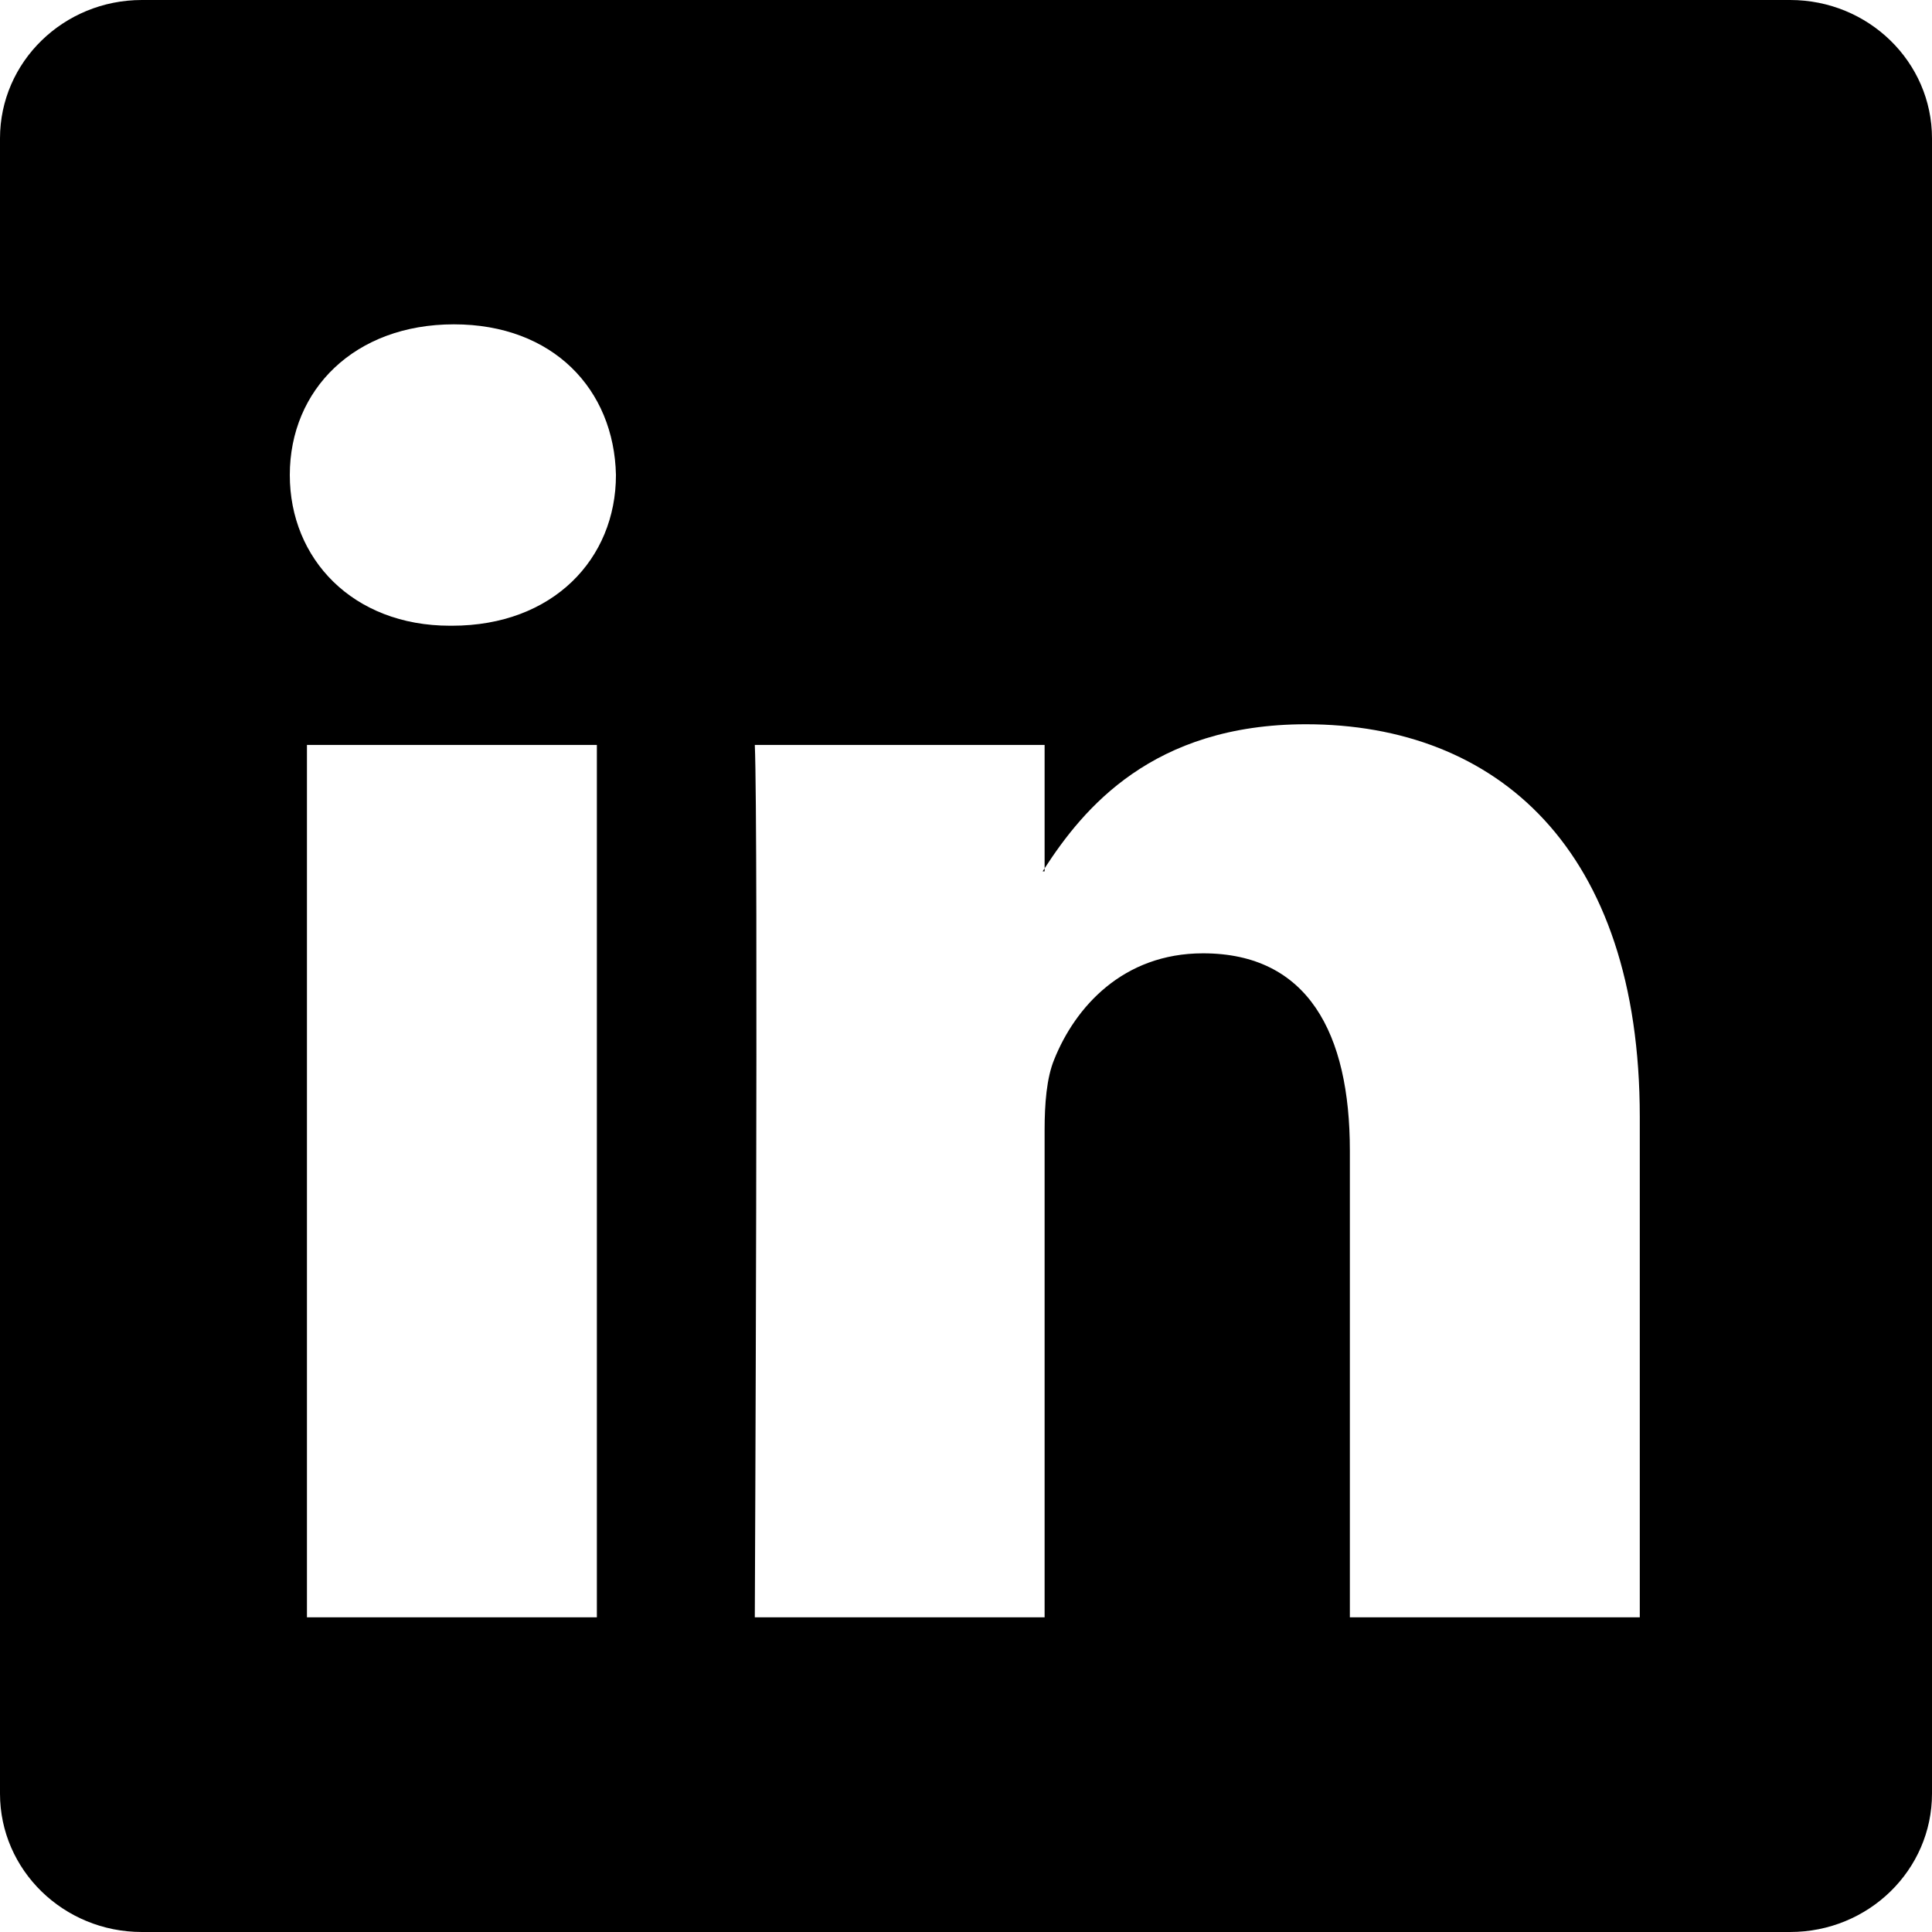
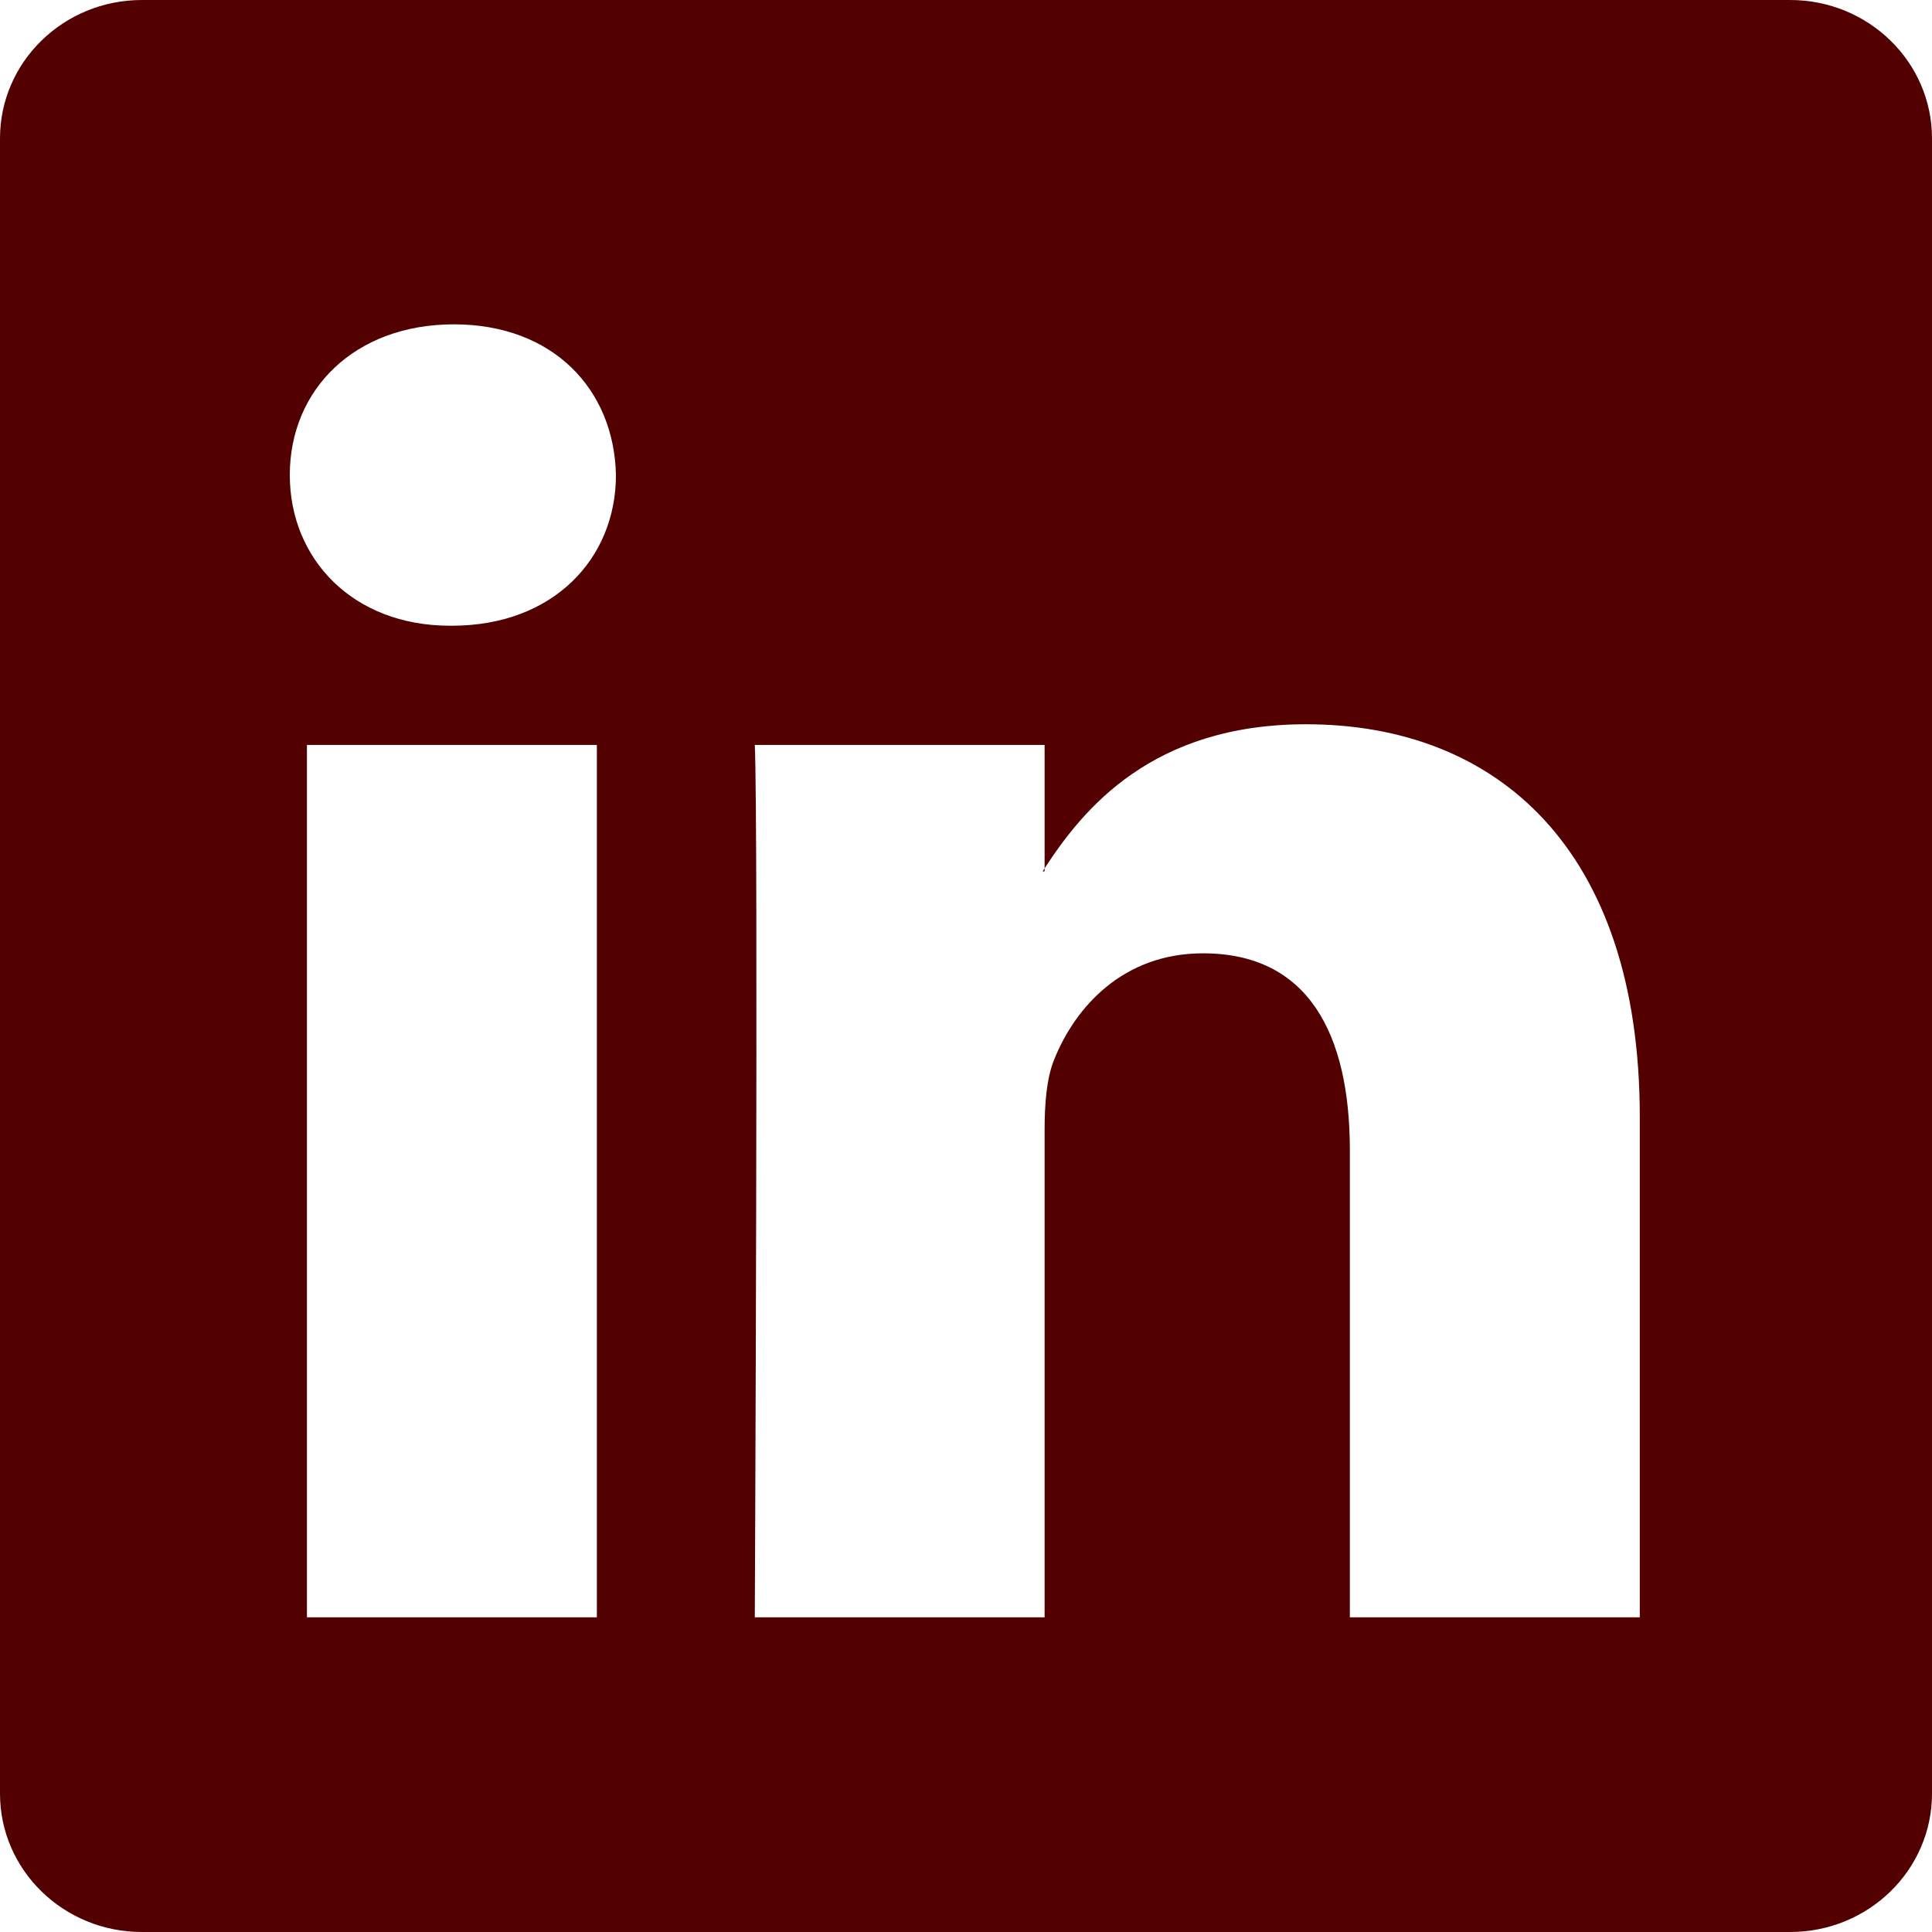
- <svg xmlns="http://www.w3.org/2000/svg" width="16" height="16" fill="currentColor" class="bi bi-linkedin" viewBox="0 0 16 16">
+ <svg xmlns="http://www.w3.org/2000/svg" width="16" height="16" fill="#520000" class="bi bi-linkedin" viewBox="0 0 16 16">
  <path d="M0 1.146C0 .513.526 0 1.175 0h13.65C15.474 0 16 .513 16 1.146v13.708c0 .633-.526 1.146-1.175 1.146H1.175C.526 16 0 15.487 0 14.854V1.146zm4.943 12.248V6.169H2.542v7.225h2.401zm-1.2-8.212c.837 0 1.358-.554 1.358-1.248-.015-.709-.52-1.248-1.342-1.248-.822 0-1.359.54-1.359 1.248 0 .694.521 1.248 1.327 1.248h.016zm4.908 8.212V9.359c0-.216.016-.432.08-.586.173-.431.568-.878 1.232-.878.869 0 1.216.662 1.216 1.634v3.865h2.401V9.25c0-2.22-1.184-3.252-2.764-3.252-1.274 0-1.845.7-2.165 1.193v.025h-.016a5.54 5.54 0 0 1 .016-.025V6.169h-2.4c.03.678 0 7.225 0 7.225h2.4z" />
</svg>
